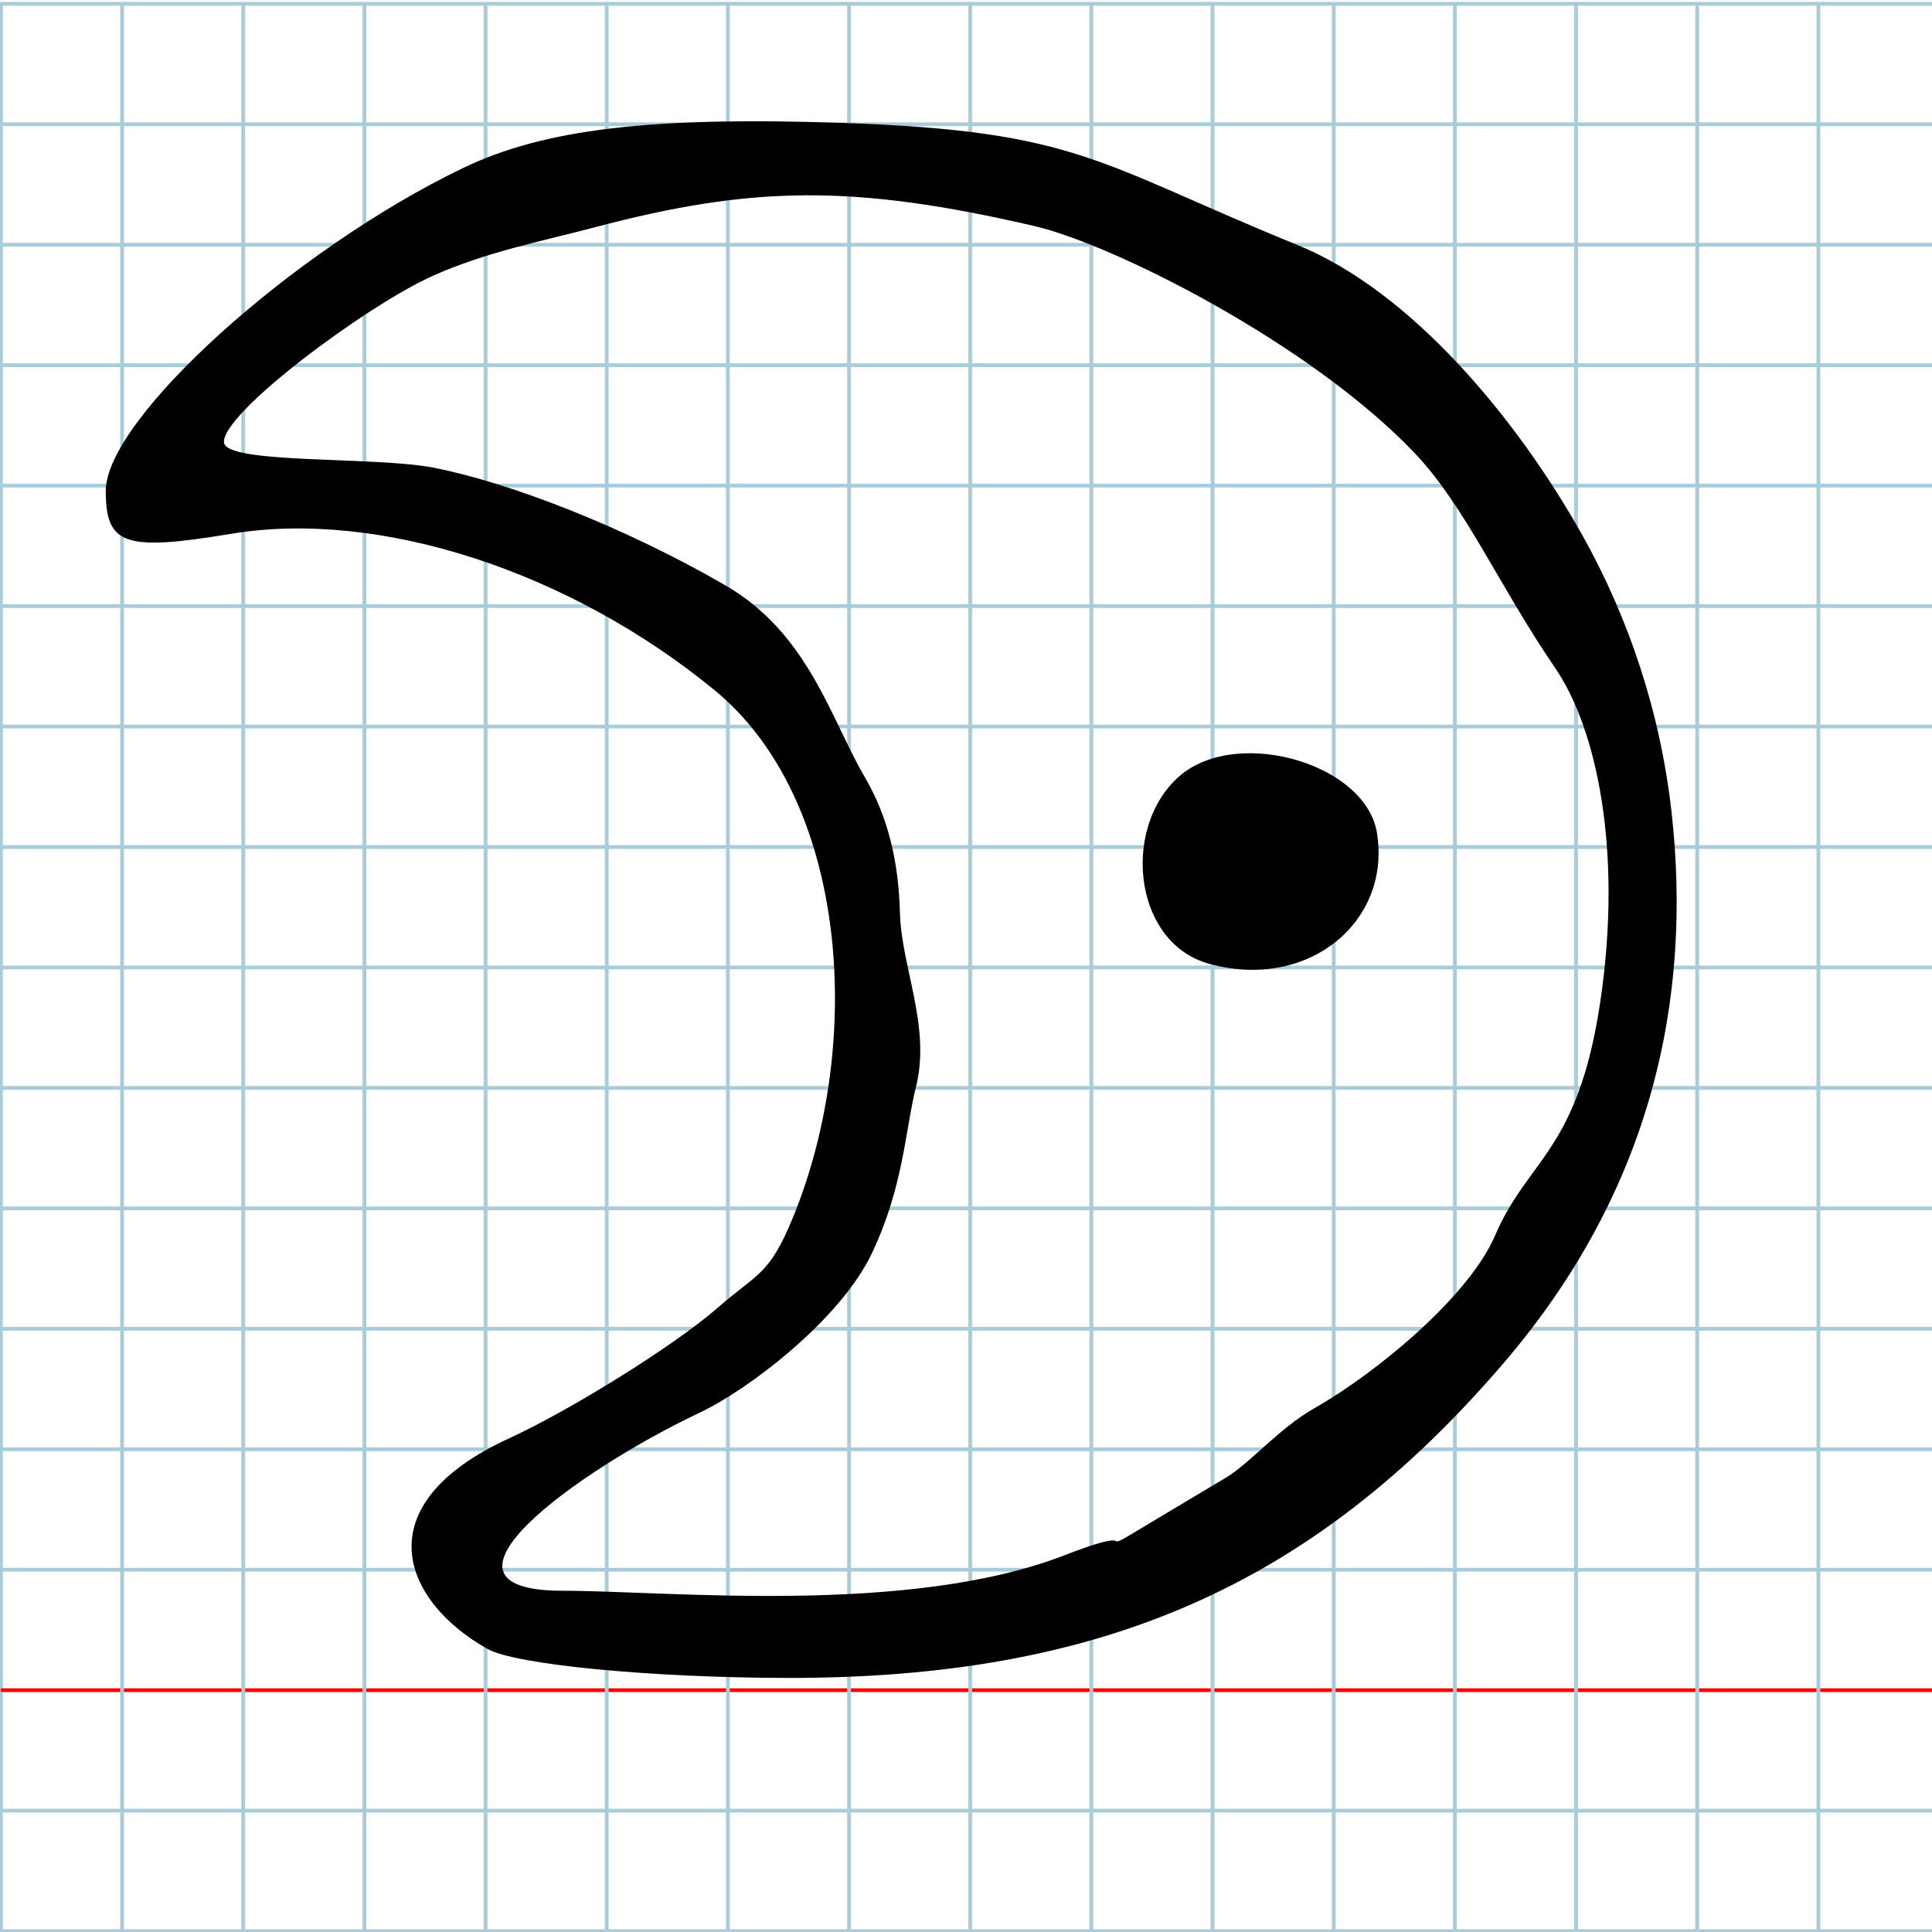
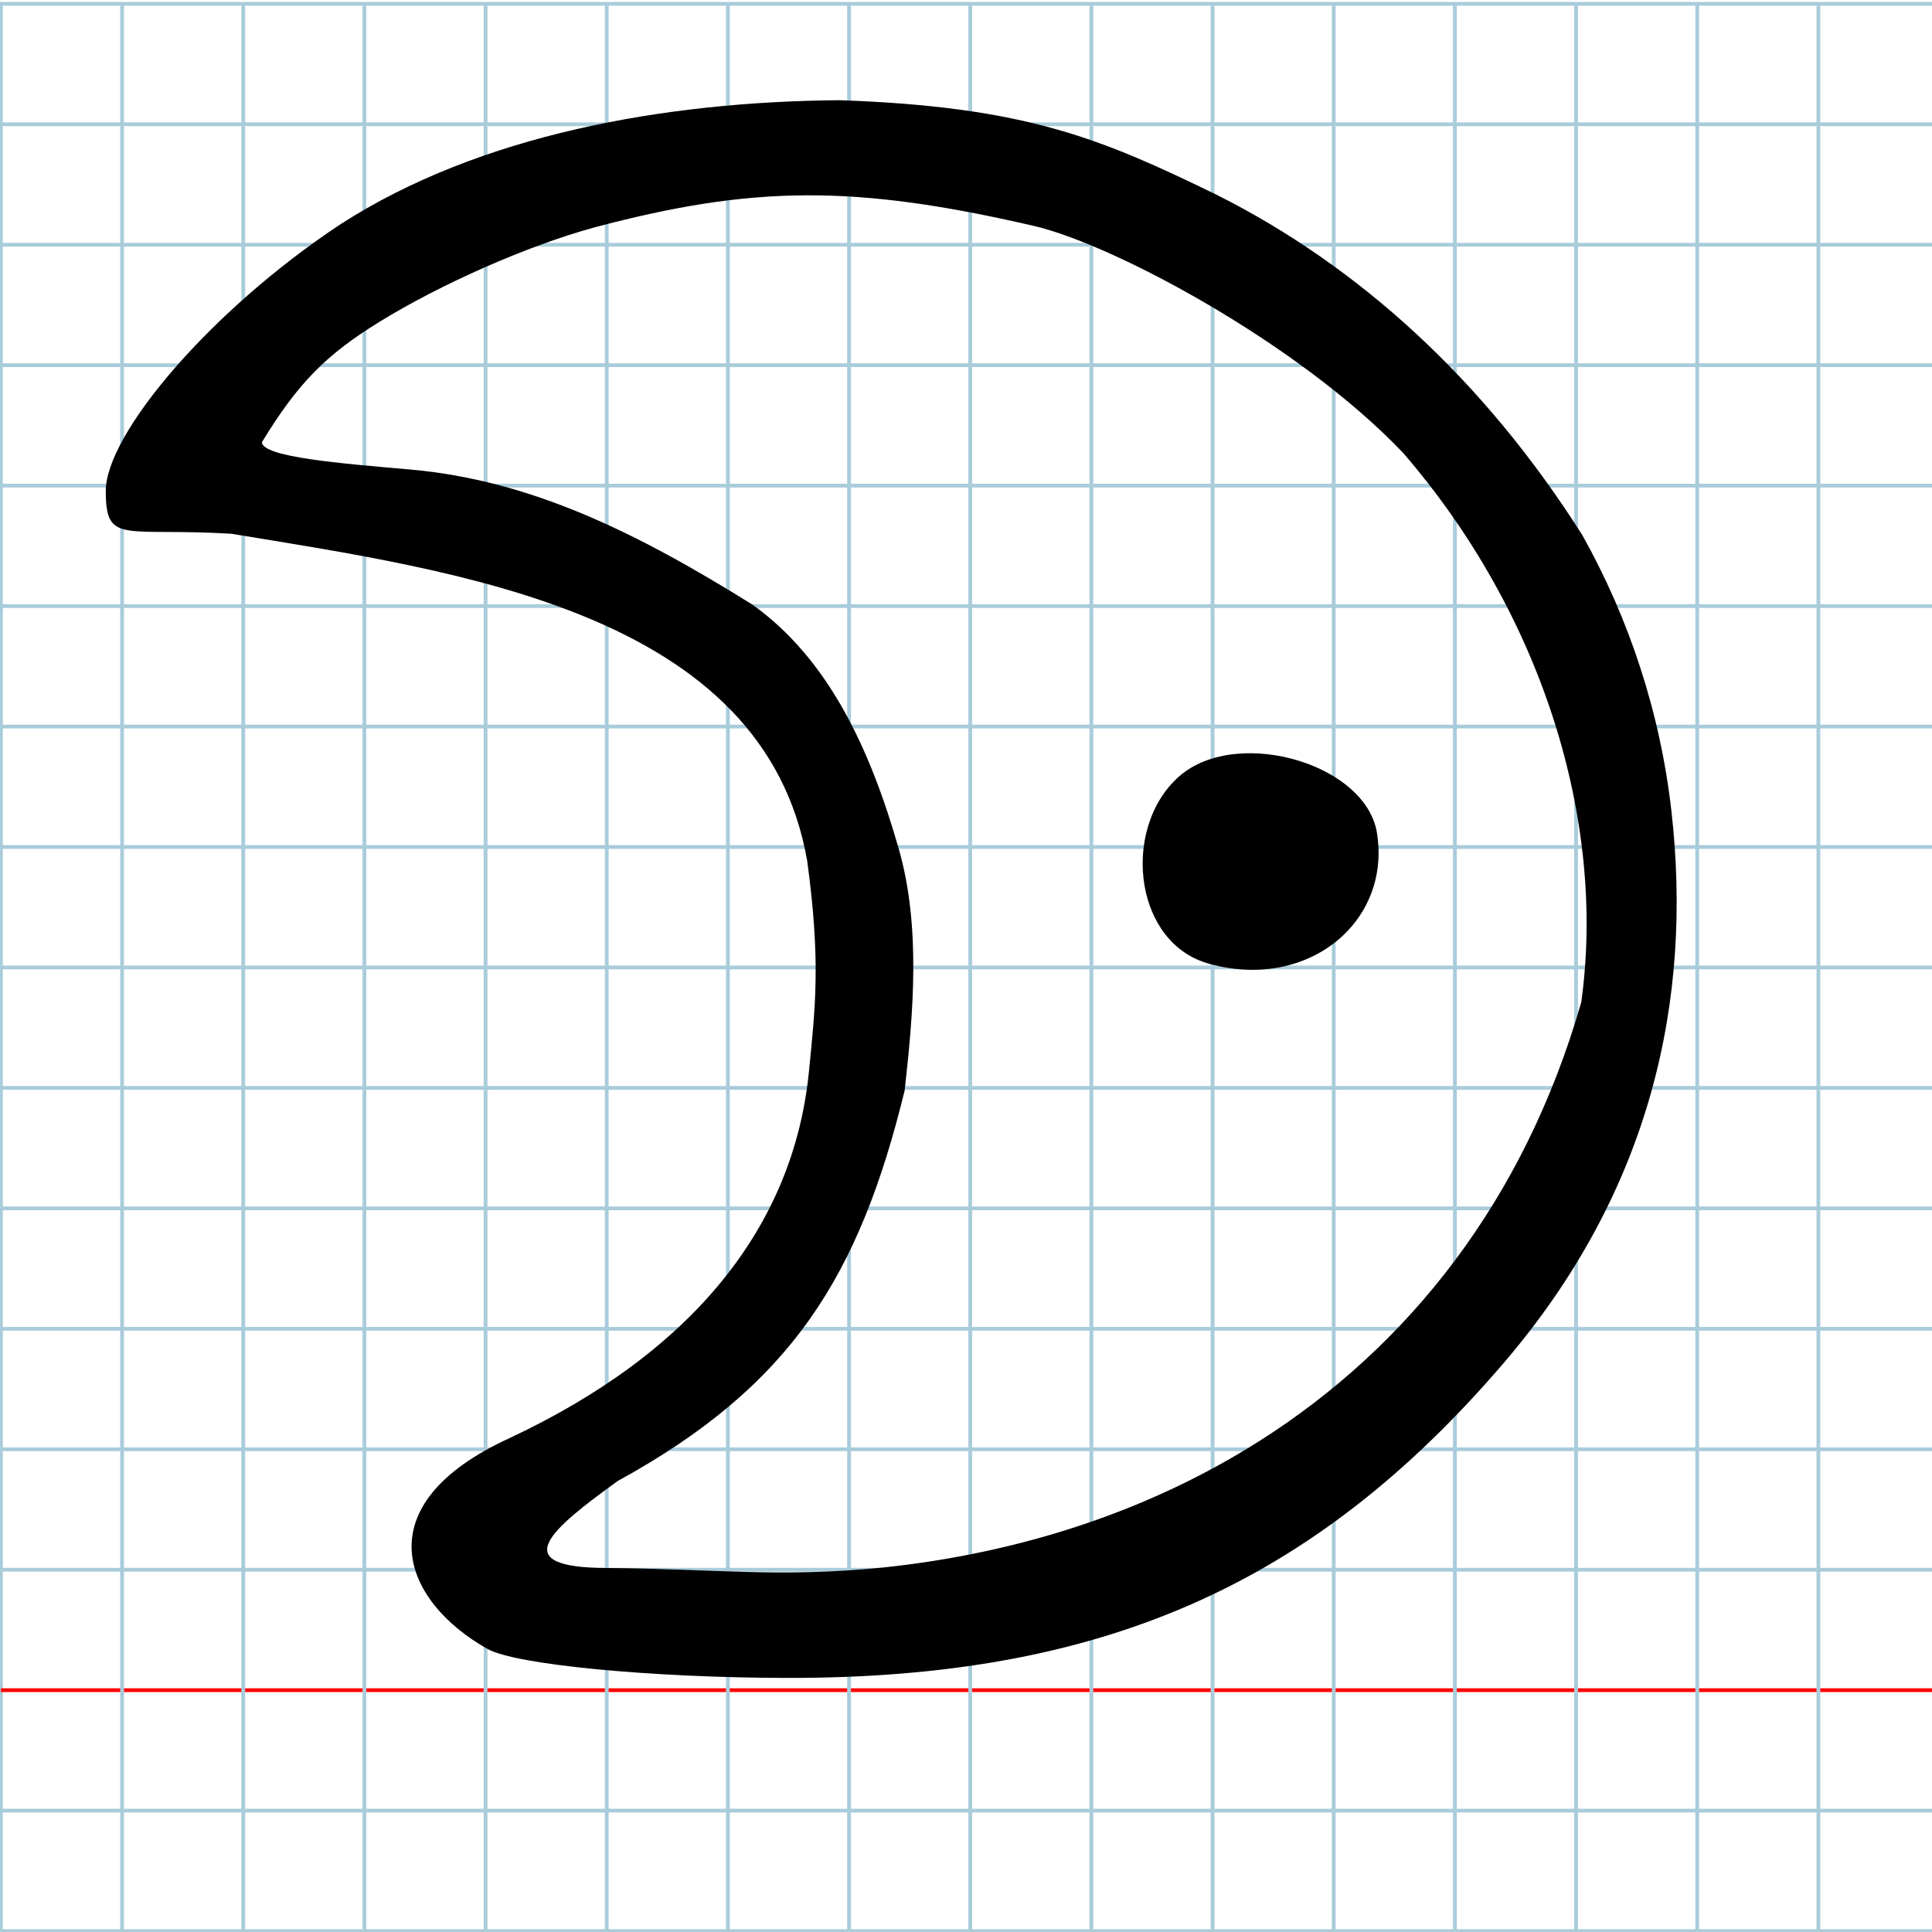
<svg xmlns="http://www.w3.org/2000/svg" version="1.1" id="Layer_1" x="0px" y="0px" width="1000" height="1000" viewBox="0 0 1000 1000" enable-background="new 0 0 512 512" xml:space="preserve">
  <defs id="defs70" />
  <g id="Grid" transform="matrix(1.959813,0,0,1.948338,0.4794251,1.976562)">
    <rect x="0" stroke-miterlimit="10" width="512" height="512" id="rect4" y="0" style="fill:none;stroke:#a9ccdb;stroke-miterlimit:10" />
    <line stroke-miterlimit="10" x1="0" y1="32" x2="512" y2="32" id="line6" style="fill:none;stroke:#a9ccdb;stroke-miterlimit:10" />
    <line stroke-miterlimit="10" x1="0" y1="64" x2="512" y2="64" id="line8" style="fill:none;stroke:#a9ccdb;stroke-miterlimit:10" />
    <line stroke-miterlimit="10" x1="0" y1="96" x2="512" y2="96" id="line10" style="fill:none;stroke:#a9ccdb;stroke-miterlimit:10" />
    <line stroke-miterlimit="10" x1="0" y1="128" x2="512" y2="128" id="line12" style="fill:none;stroke:#a9ccdb;stroke-miterlimit:10" />
    <line stroke-miterlimit="10" x1="0" y1="160" x2="512" y2="160" id="line14" style="fill:none;stroke:#a9ccdb;stroke-miterlimit:10" />
    <line stroke-miterlimit="10" x1="0" y1="192" x2="512" y2="192" id="line16" style="fill:none;stroke:#a9ccdb;stroke-miterlimit:10" />
    <line stroke-miterlimit="10" x1="0" y1="224" x2="512" y2="224" id="line18" style="fill:none;stroke:#a9ccdb;stroke-miterlimit:10" />
    <line stroke-miterlimit="10" x1="0" y1="256" x2="512" y2="256" id="line20" style="fill:none;stroke:#a9ccdb;stroke-miterlimit:10" />
    <line stroke-miterlimit="10" x1="0" y1="288" x2="512" y2="288" id="line22" style="fill:none;stroke:#a9ccdb;stroke-miterlimit:10" />
    <line stroke-miterlimit="10" x1="0" y1="320" x2="512" y2="320" id="line24" style="fill:none;stroke:#a9ccdb;stroke-miterlimit:10" />
    <line stroke-miterlimit="10" x1="0" y1="352" x2="512" y2="352" id="line26" style="fill:none;stroke:#a9ccdb;stroke-miterlimit:10" />
    <line stroke-miterlimit="10" x1="0" y1="384" x2="512" y2="384" id="line28" style="fill:none;stroke:#a9ccdb;stroke-miterlimit:10" />
    <line stroke-miterlimit="10" x1="0" y1="416" x2="512" y2="416" id="line30" style="fill:none;stroke:#a9ccdb;stroke-miterlimit:10" />
    <line stroke-miterlimit="10" x1="0" y1="448" x2="512" y2="448" id="line32" style="fill:none;stroke:#ff0000;stroke-miterlimit:10" />
    <line stroke-miterlimit="10" x1="0" y1="480" x2="512" y2="480" id="line34" style="fill:none;stroke:#a9ccdb;stroke-miterlimit:10" />
    <line stroke-miterlimit="10" x1="32" y1="0" x2="32" y2="512" id="line36" style="fill:none;stroke:#a9ccdb;stroke-miterlimit:10" />
    <line stroke-miterlimit="10" x1="64" y1="0" x2="64" y2="512" id="line38" style="fill:none;stroke:#a9ccdb;stroke-miterlimit:10" />
    <line stroke-miterlimit="10" x1="96" y1="0" x2="96" y2="512" id="line40" style="fill:none;stroke:#a9ccdb;stroke-miterlimit:10" />
    <line stroke-miterlimit="10" x1="128" y1="0" x2="128" y2="512" id="line42" style="fill:none;stroke:#a9ccdb;stroke-miterlimit:10" />
    <line stroke-miterlimit="10" x1="160" y1="0" x2="160" y2="512" id="line44" style="fill:none;stroke:#a9ccdb;stroke-miterlimit:10" />
    <line stroke-miterlimit="10" x1="192" y1="0" x2="192" y2="512" id="line46" style="fill:none;stroke:#a9ccdb;stroke-miterlimit:10" />
    <line stroke-miterlimit="10" x1="224" y1="0" x2="224" y2="512" id="line48" style="fill:none;stroke:#a9ccdb;stroke-miterlimit:10" />
    <line stroke-miterlimit="10" x1="256" y1="0" x2="256" y2="512" id="line50" style="fill:none;stroke:#a9ccdb;stroke-miterlimit:10" />
    <line stroke-miterlimit="10" x1="288" y1="0" x2="288" y2="512" id="line52" style="fill:none;stroke:#a9ccdb;stroke-miterlimit:10" />
    <line stroke-miterlimit="10" x1="320" y1="0" x2="320" y2="512" id="line54" style="fill:none;stroke:#a9ccdb;stroke-miterlimit:10" />
    <line stroke-miterlimit="10" x1="352" y1="0" x2="352" y2="512" id="line56" style="fill:none;stroke:#a9ccdb;stroke-miterlimit:10" />
    <line stroke-miterlimit="10" x1="384" y1="0" x2="384" y2="512" id="line58" style="fill:none;stroke:#a9ccdb;stroke-miterlimit:10" />
    <line stroke-miterlimit="10" x1="416" y1="0" x2="416" y2="512" id="line60" style="fill:none;stroke:#a9ccdb;stroke-miterlimit:10" />
    <line stroke-miterlimit="10" x1="448" y1="0" x2="448" y2="512" id="line62" style="fill:none;stroke:#a9ccdb;stroke-miterlimit:10" />
    <line stroke-miterlimit="10" x1="480" y1="0" x2="480" y2="512" id="line64" style="fill:none;stroke:#a9ccdb;stroke-miterlimit:10" />
  </g>
-   <path d="M 239.692,86.957 C 151.734,129.249 54.75,216.892 54.75,254.087 c 0,28.066 9.692,31.372 65.039,22.187 76.275,-12.658 174.736,19.197 249.965,80.872 69.016,56.581 78.062,181.899 40.605,273.206 -12.298,29.979 -18.391,28.6 -38.714,46.395 -22.95,20.096 -77.087,53.477 -107.954,67.639 -76.036,34.885 -55.1,84.58 -11.314,109.126 14.437,8.094 84.005,14.834 154.594,14.979 162.969,0.335 272.492,-47.72 371.239,-162.887 77.102,-89.923 97.779,-189.194 86.965,-285.375 C 859.434,369.173 843.32,320.313 818.969,276.914 785.396,217.078 730.844,150.974 671.558,126.813 568.081,84.644 558.526,67.829 436.41,63.631 337.11,60.217 281.621,66.797 239.692,86.957 z m 295.512,29.998 c 40.742,9.427 142.843,60.643 196.914,117.442 26.342,27.671 43.543,68.536 72.952,111.534 21.126,30.887 34.996,93.793 23.198,172.811 -11.533,77.248 -37.545,81.163 -54.414,120.745 -13.269,31.134 -60.839,70.82 -93.551,89.419 -18.407,10.466 -33.446,28.603 -45.744,35.911 -94.801,56.333 -26.767,18.249 -83.888,40.3 -80.994,31.266 -205.082,18.253 -259.394,18.253 -77.906,0 6.541,-61.722 71.104,-92.288 25.355,-12.004 72.994,-48.387 89.115,-82.79 16.303,-34.789 16.946,-62.96 22.628,-85.775 7.785,-31.259 -7.54,-61.837 -8.306,-89.854 -0.687,-25.121 -5.461,-48.617 -18.137,-70.301 -17.834,-30.507 -29.233,-74.453 -72.115,-99.319 -52.507,-30.447 -112.313,-53.426 -151.31,-61.003 -30.404,-5.907 -107.653,-1.675 -108.331,-13.116 -0.907,-15.295 74.11,-71.002 108.253,-86.223 27.806,-12.396 55.694,-17.657 83.926,-25.118 81.388,-21.509 133.7,-22.239 227.099,-0.628 z m 75.01,284.997 c -15.388,13.612 -21.24,36.165 -17.842,56.267 3.156,18.677 14.298,35.238 33.194,40.544 29.269,8.218 56.034,0.034 72.171,-17.148 12.056,-12.837 18.18,-30.697 14.982,-50.492 -2.809,-17.392 -19.79,-30.83 -39.943,-37.2 -21.773,-6.882 -47.25,-5.514 -62.562,8.03 z" id="path66" />
+   <path d="M 176.38,115.977 C 108.34,160.973 54.75,224.96 54.75,254.087 c 0,28.066 9.034,18.861 65.039,22.187 117.689,19.442 275.565,40.54 298.023,169.365 7.076,52.204 4.183,75.588 0.919,108.749 -7.93,80.571 -60.309,145.589 -155.04,189.998 -76.036,34.885 -55.1,84.58 -11.314,109.126 14.437,8.094 84.005,14.834 154.594,14.979 162.969,0.335 272.492,-47.72 371.239,-162.887 77.102,-89.923 97.779,-189.194 86.965,-285.375 C 859.434,369.173 843.32,320.313 818.969,276.914 767.811,196.198 703.093,137.755 629.994,100.945 570.621,72.083 531.78,55.207 434.449,51.861 343.982,52.604 248.381,69.643 176.38,115.977 z m 358.824,0.978 c 40.742,9.427 136.958,60.643 191.029,117.442 71.785,83.073 105.253,190.171 92.227,284.345 -29.493,102.623 -89.364,178.137 -166.612,227.137 -57.174,36.266 -123.868,58.008 -194.81,65.466 -52.965,5.343 -88.026,0.659 -142.221,0.255 -54.048,0 -29.515,-20.119 4.929,-45.05 90.272,-49.453 125.085,-106.413 148.494,-202.071 4.407,-39.306 8.549,-84.575 -3.021,-125.046 -14.715,-51.475 -36.269,-98.36 -75.921,-126.582 -59.592,-37.129 -114.475,-64.368 -177.284,-69.859 -35.652,-3.11 -76.016,-6.378 -76.472,-14.068 18.743,-30.789 33.282,-45.327 60.827,-62.313 31.062,-19.155 75.997,-39.292 111.735,-49.028 81.388,-21.509 133.7,-22.239 227.099,-0.628 z m 75.01,284.997 c -15.388,13.612 -21.24,36.165 -17.842,56.267 3.156,18.677 14.298,35.238 33.194,40.544 29.269,8.218 56.034,0.034 72.171,-17.148 12.056,-12.837 18.18,-30.697 14.982,-50.492 -2.809,-17.392 -19.79,-30.83 -39.943,-37.2 -21.773,-6.882 -47.25,-5.514 -62.562,8.03 z" id="path66" />
</svg>
